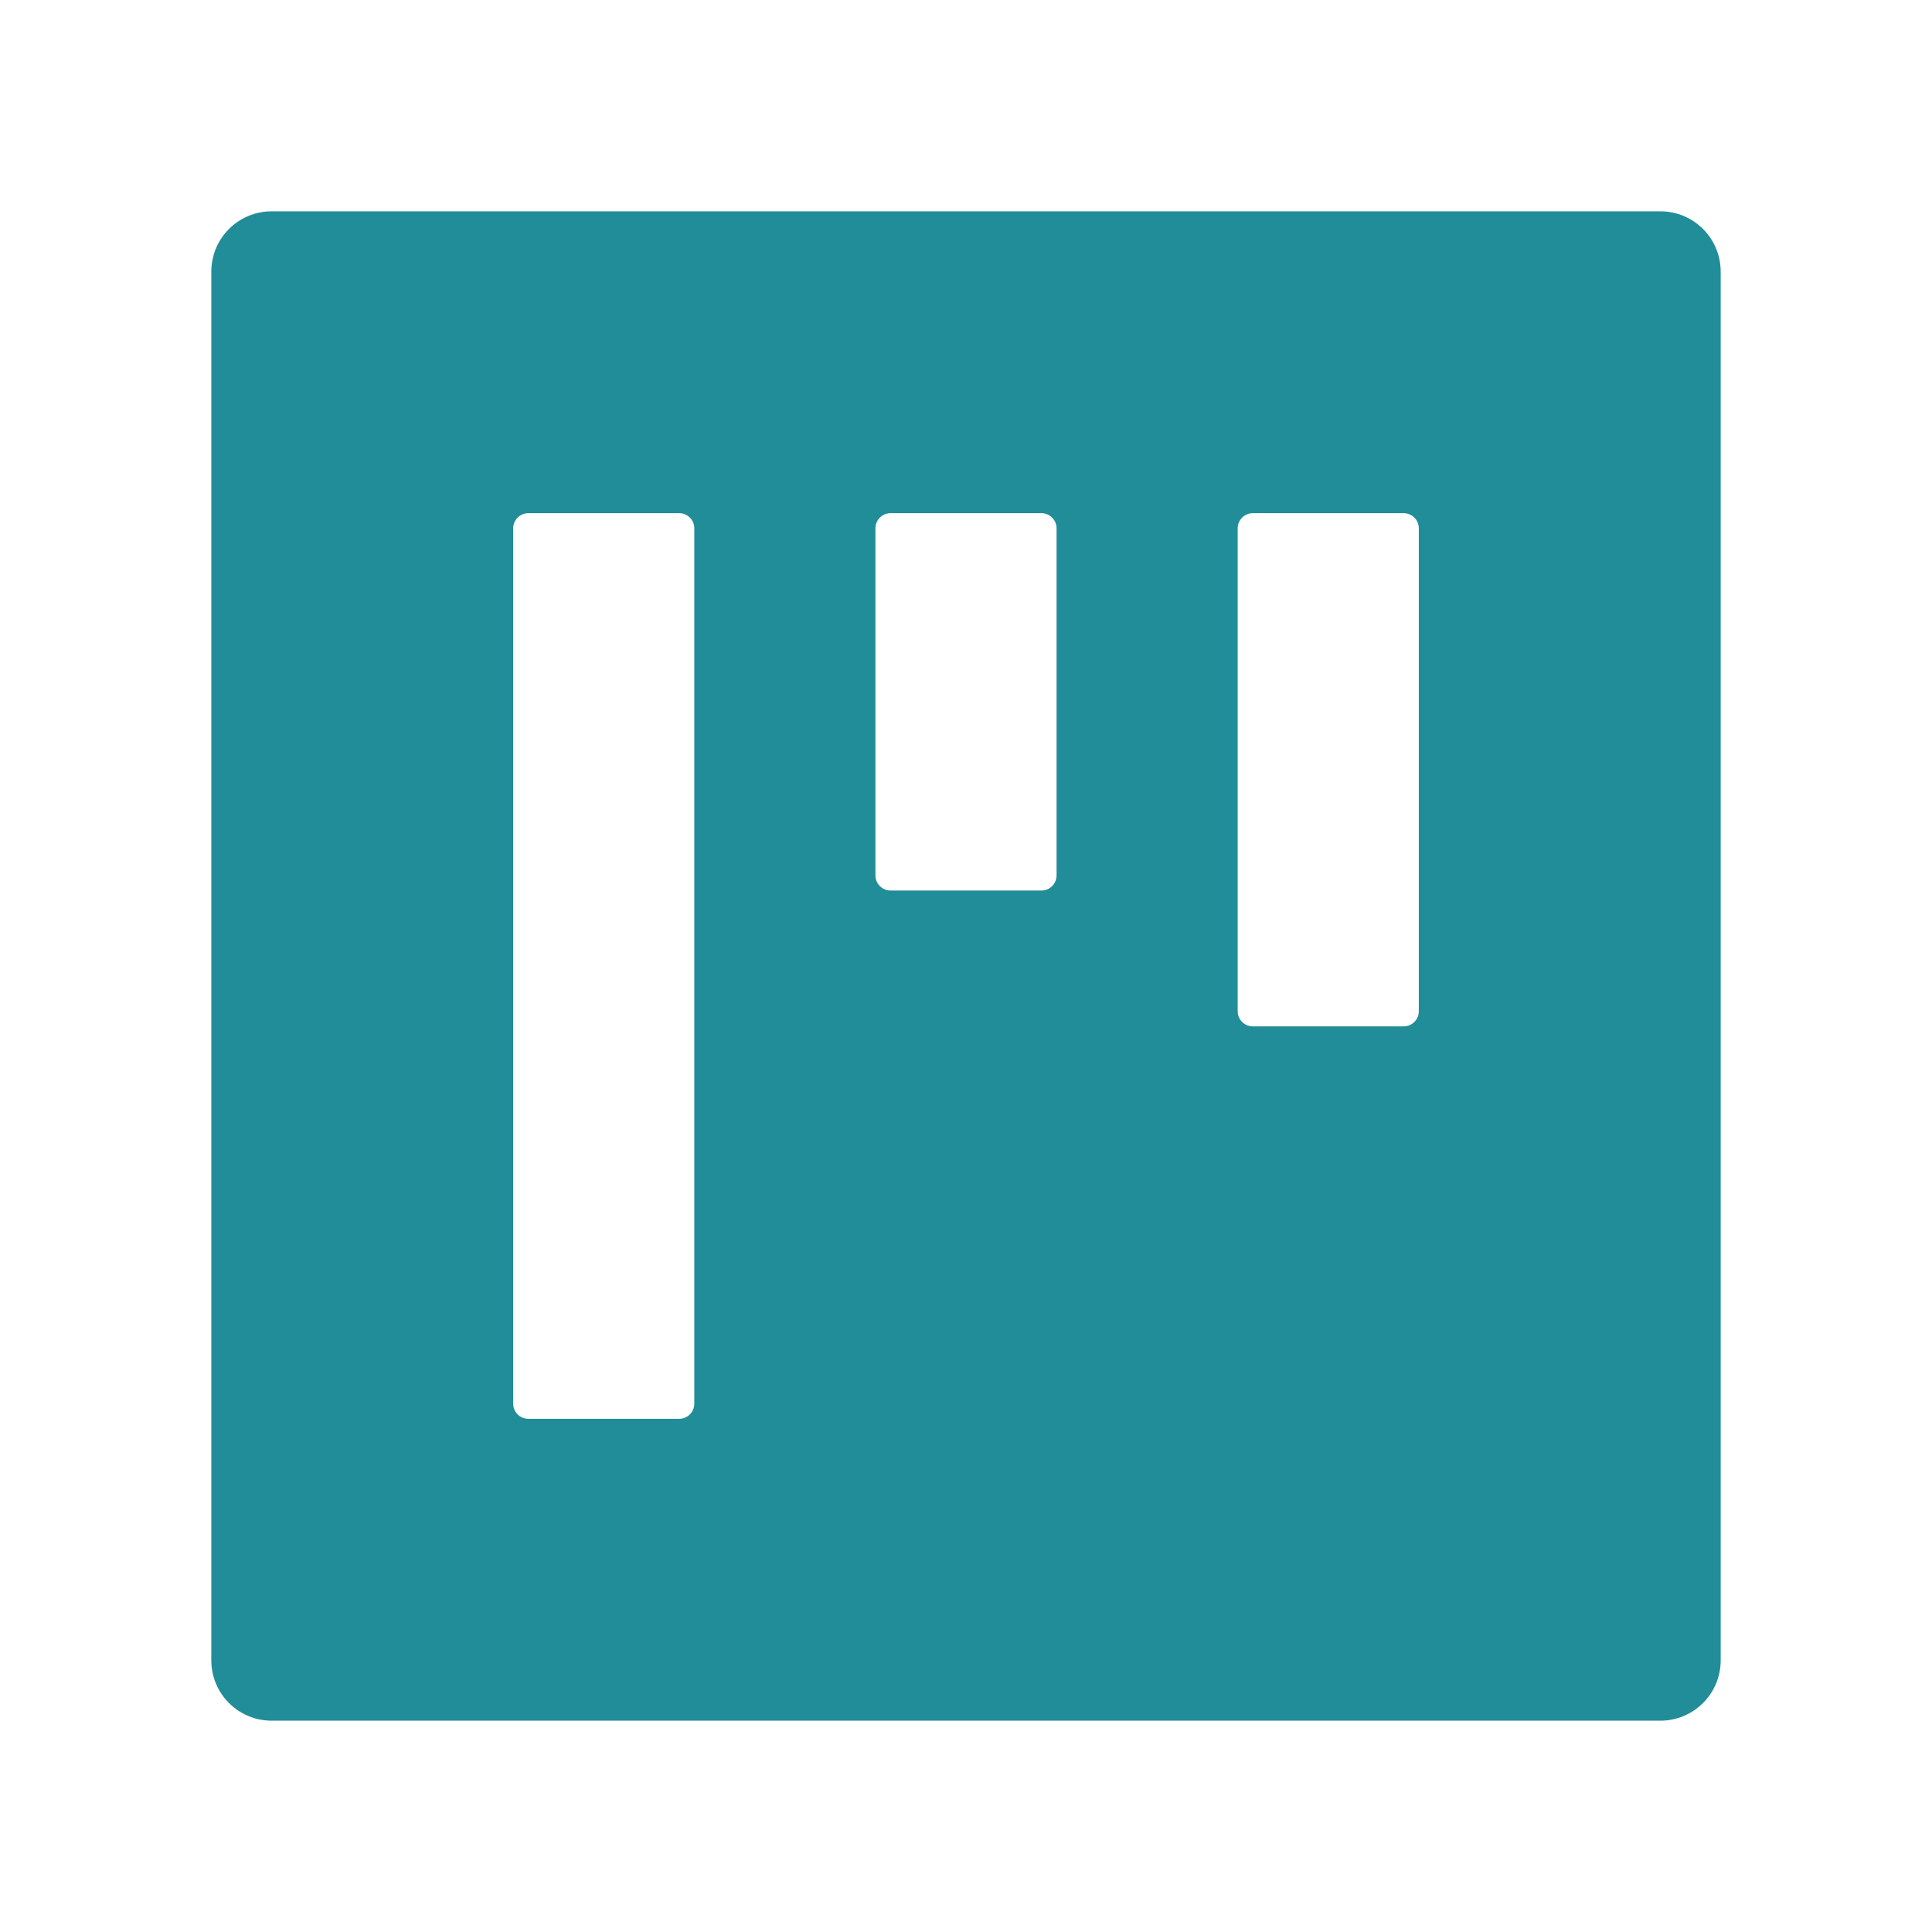
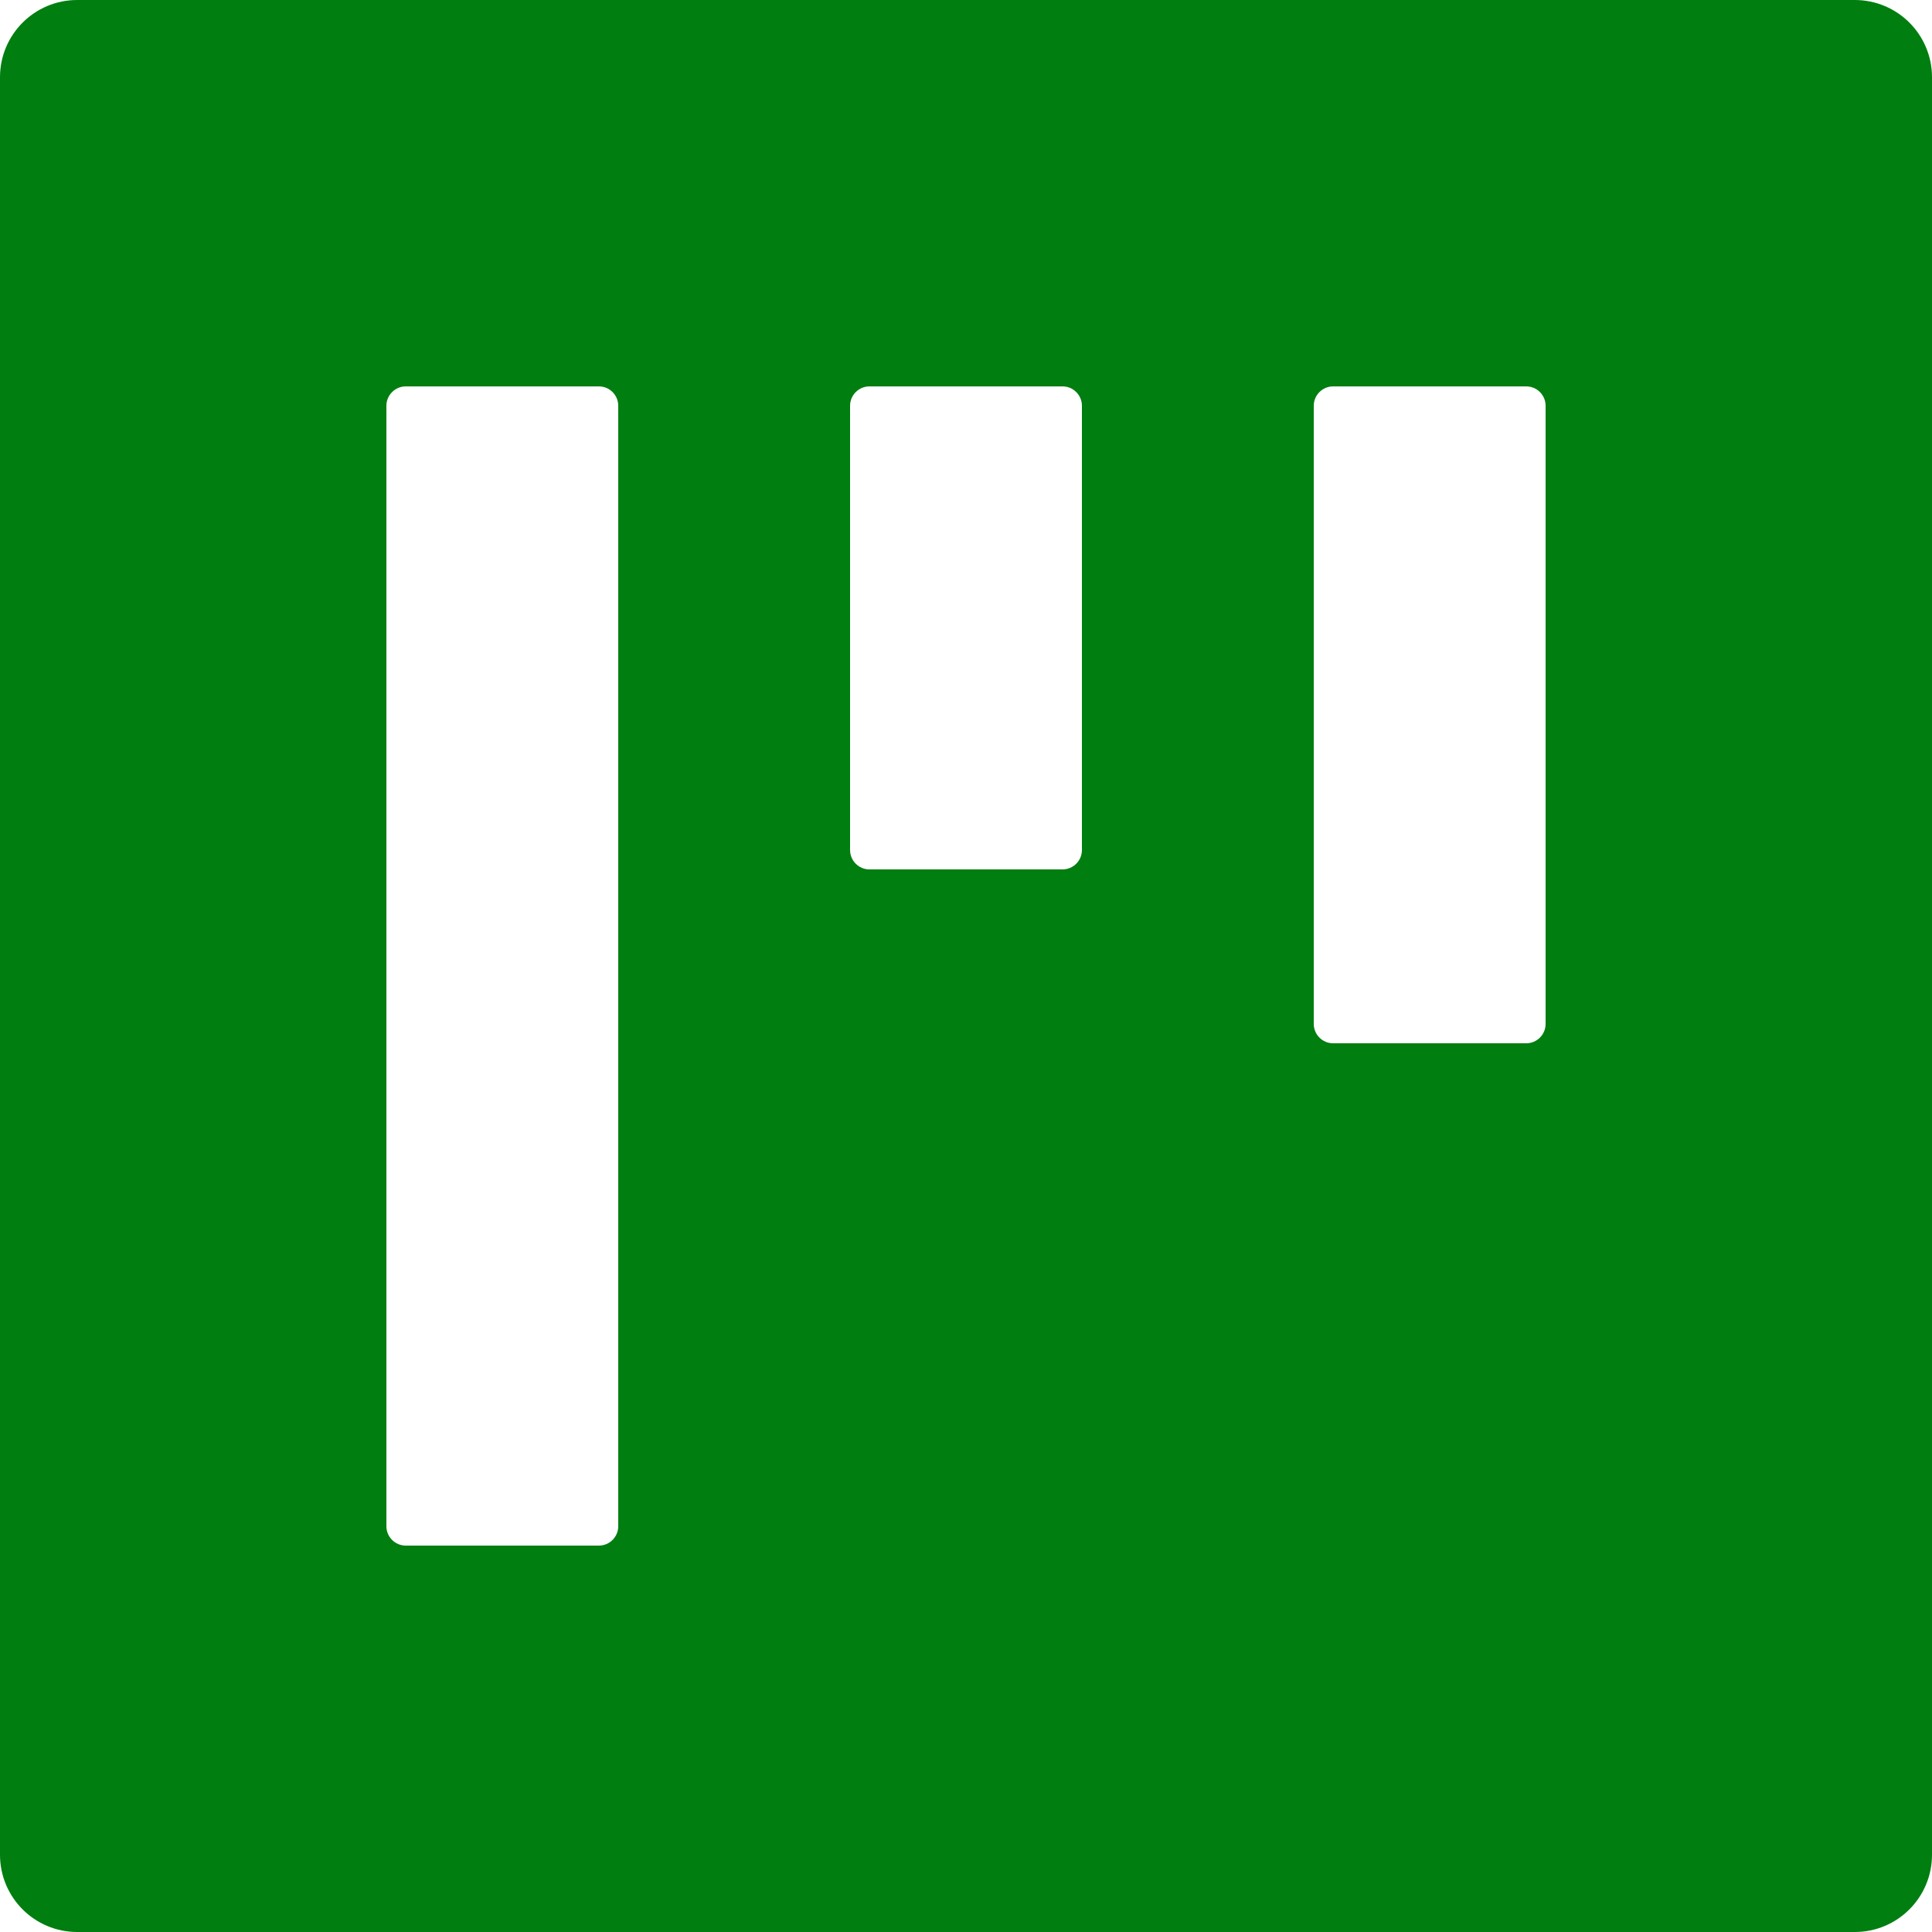
- <svg xmlns="http://www.w3.org/2000/svg" fill="#218d99" width="100px" height="100px" viewBox="0 0 1024 1024" class="icon">
-   <g id="SVGRepo_bgCarrier" stroke-width="0" />
-   <g id="SVGRepo_tracerCarrier" stroke-linecap="round" stroke-linejoin="round" />
-   <g id="SVGRepo_iconCarrier">
-     <path d="M880 112H144c-17.7 0-32 14.3-32 32v736c0 17.7 14.3 32 32 32h736c17.7 0 32-14.3 32-32V144c0-17.7-14.3-32-32-32zM368 744c0 4.4-3.6 8-8 8h-80c-4.4 0-8-3.6-8-8V280c0-4.4 3.6-8 8-8h80c4.4 0 8 3.6 8 8v464zm192-280c0 4.4-3.6 8-8 8h-80c-4.4 0-8-3.6-8-8V280c0-4.4 3.6-8 8-8h80c4.4 0 8 3.6 8 8v184zm192 72c0 4.4-3.6 8-8 8h-80c-4.4 0-8-3.6-8-8V280c0-4.4 3.6-8 8-8h80c4.4 0 8 3.6 8 8v256z" />
-   </g>
+ <svg xmlns="http://www.w3.org/2000/svg" width="40" height="40" viewBox="0 0 40 40" fill="none">
+   <path d="M38.4 0H1.6C0.715 0 0 0.715 0 1.6V38.4C0 39.285 0.715 40 1.6 40H38.4C39.285 40 40 39.285 40 38.4V1.6C40 0.715 39.285 0 38.4 0ZM12.8 31.6C12.8 31.82 12.62 32 12.4 32H8.4C8.18 32 8 31.82 8 31.6V8.4C8 8.18 8.18 8 8.4 8H12.4C12.62 8 12.8 8.18 12.8 8.4V31.6ZM22.4 17.6C22.4 17.82 22.22 18 22 18H18C17.78 18 17.6 17.82 17.6 17.6V8.4C17.6 8.18 17.78 8 18 8H22C22.22 8 22.4 8.18 22.4 8.4V17.6ZM32 21.2C32 21.42 31.82 21.6 31.6 21.6H27.6C27.38 21.6 27.2 21.42 27.2 21.2V8.4C27.2 8.18 27.38 8 27.6 8H31.6C31.82 8 32 8.18 32 8.4V21.2Z" fill="#007E10" />
</svg>
